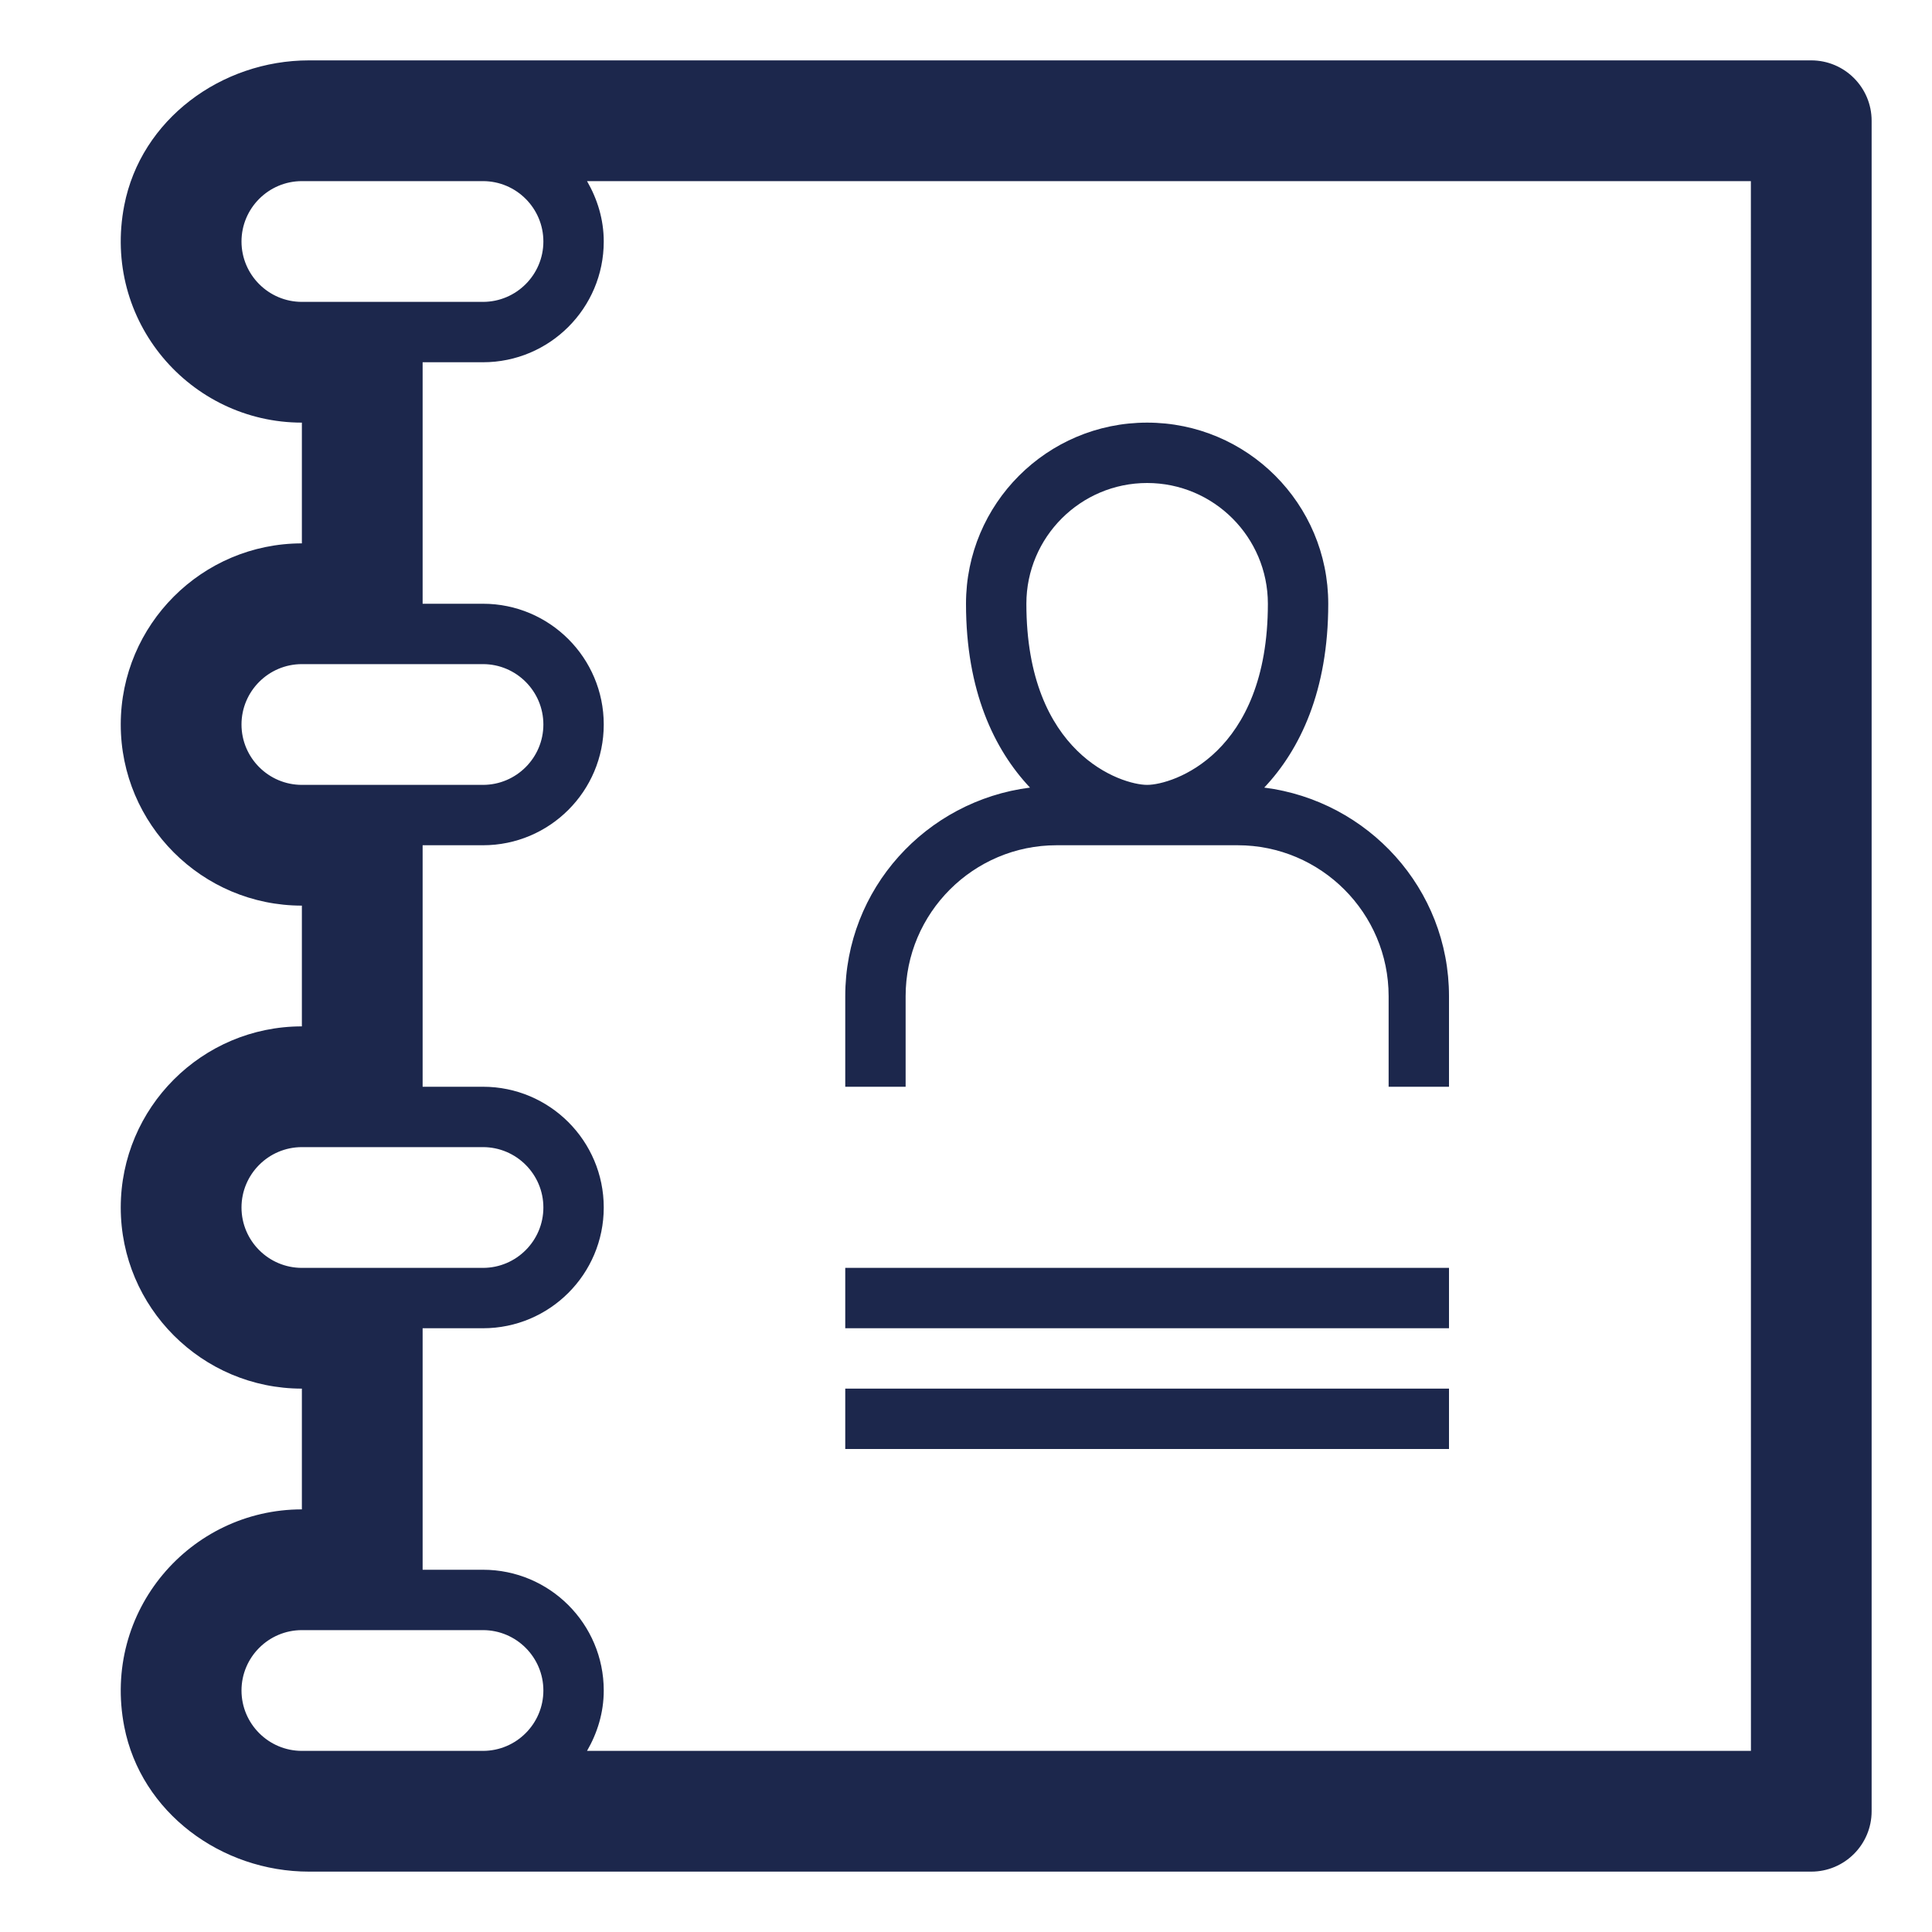
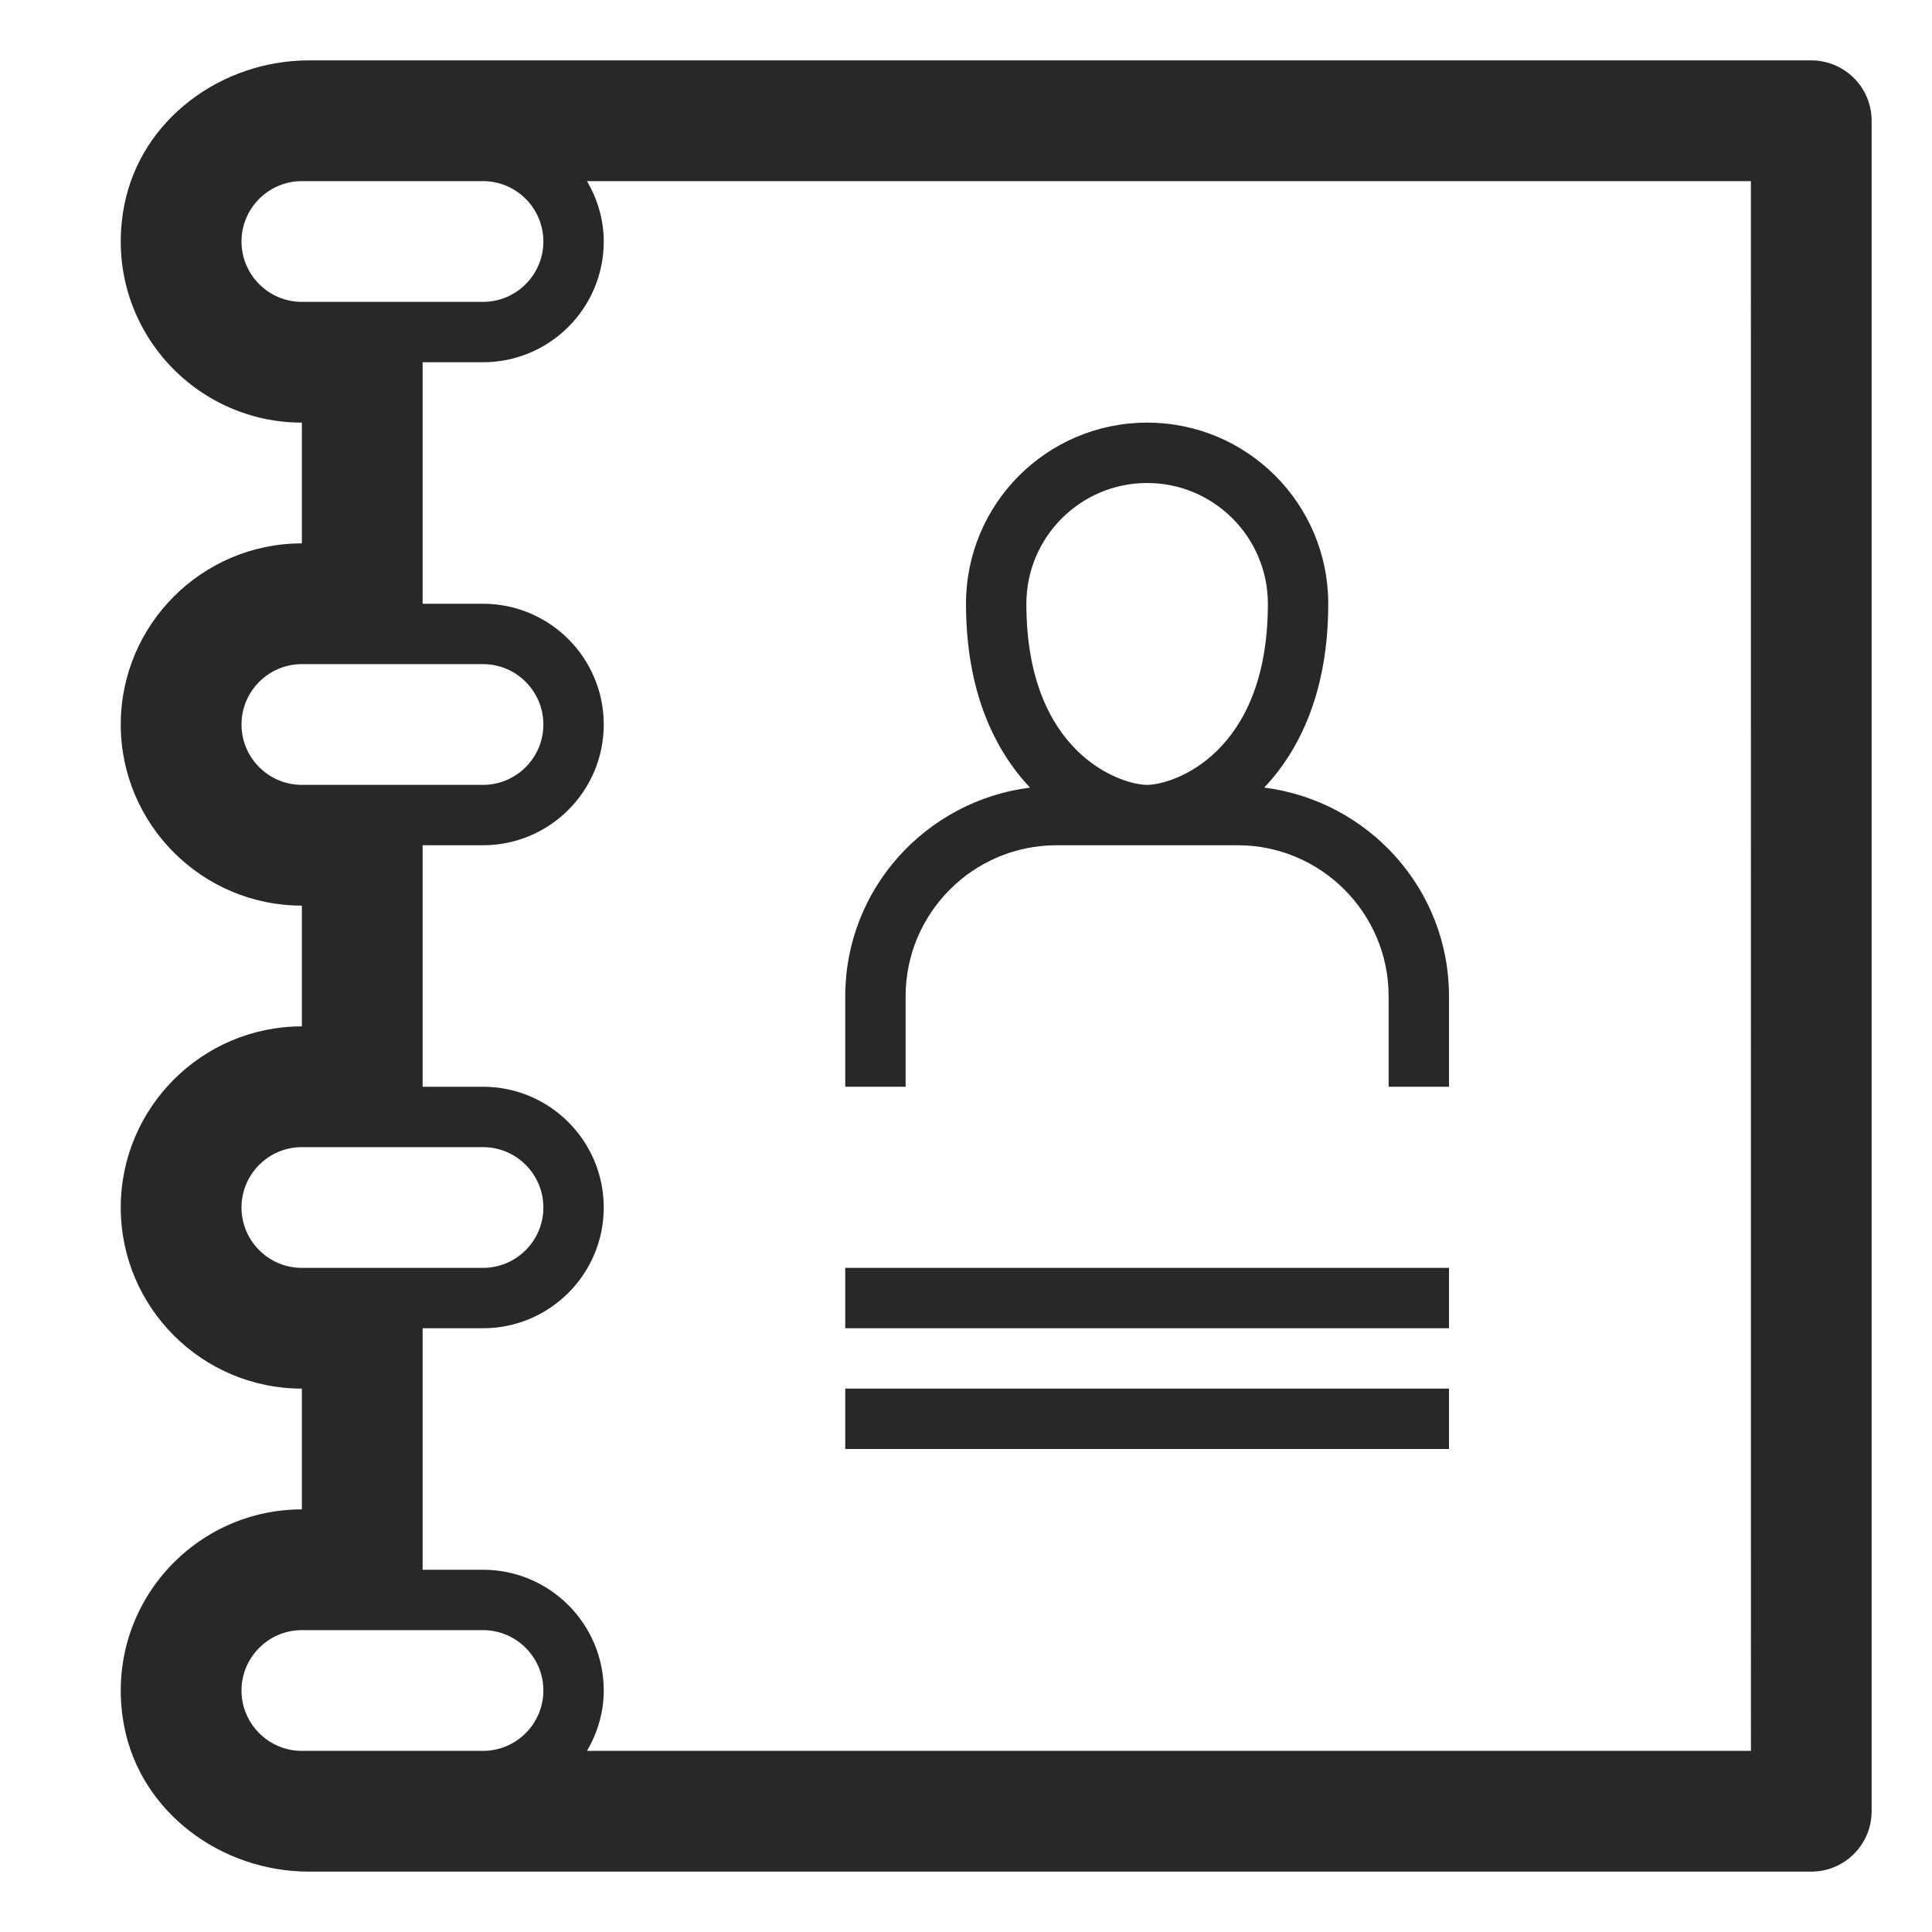
<svg xmlns="http://www.w3.org/2000/svg" version="1.1" id="Uploaded to svgrepo.com" width="800px" height="800px" viewBox="0 0 32 32" xml:space="preserve">
  <style type="text/css">
- 	.blueprint_een{fill:#1C274C;}
+ 	.blueprint_een{fill:#292828;}
</style>
  <path class="blueprint_een" d="M30,1L5.118,1c-1.451,0-2.784,0.978-3.06,2.402C1.686,5.317,3.15,7,5,7v2c-1.654,0-3,1.346-3,3  s1.346,3,3,3v2c-1.654,0-3,1.346-3,3s1.346,3,3,3v2c-1.85,0-3.314,1.683-2.942,3.598C2.335,30.022,3.667,31,5.118,31H30  c0.552,0,1-0.448,1-1V2C31,1.448,30.552,1,30,1z M9,4c0,0.551-0.449,1-1,1H5C4.449,5,4,4.551,4,4s0.449-1,1-1h3C8.551,3,9,3.449,9,4  z M8,29H5c-0.551,0-1-0.449-1-1s0.449-1,1-1h3c0.551,0,1,0.449,1,1S8.551,29,8,29z M4,20c0-0.551,0.449-1,1-1h3c0.551,0,1,0.449,1,1  s-0.449,1-1,1H5C4.449,21,4,20.551,4,20z M4,12c0-0.551,0.449-1,1-1h3c0.551,0,1,0.449,1,1s-0.449,1-1,1H5C4.449,13,4,12.551,4,12z   M9.723,29C9.894,28.705,10,28.366,10,28c0-1.104-0.896-2-2-2H7v-4h1c1.104,0,2-0.896,2-2s-0.896-2-2-2H7v-4h1c1.104,0,2-0.896,2-2  s-0.896-2-2-2H7V6h1c1.104,0,2-0.896,2-2c0-0.366-0.106-0.705-0.277-1H29l0.001,26H9.723z M20.94,13.045  C21.533,12.416,22,11.444,22,10c0-1.657-1.343-3-3-3s-3,1.343-3,3c0,1.444,0.467,2.416,1.06,3.045C15.339,13.264,14,14.721,14,16.5  V18h1v-1.5c0-1.378,1.122-2.5,2.5-2.5h3c1.378,0,2.5,1.122,2.5,2.5V18h1v-1.5C24,14.721,22.661,13.264,20.94,13.045z M19,8  c1.103,0,2,0.897,2,2c0,2.491-1.578,3-2,3c-0.422,0-2-0.509-2-3C17,8.897,17.897,8,19,8z M14,21h10v1H14V21z M14,23h10v1H14V23z" />
</svg>
